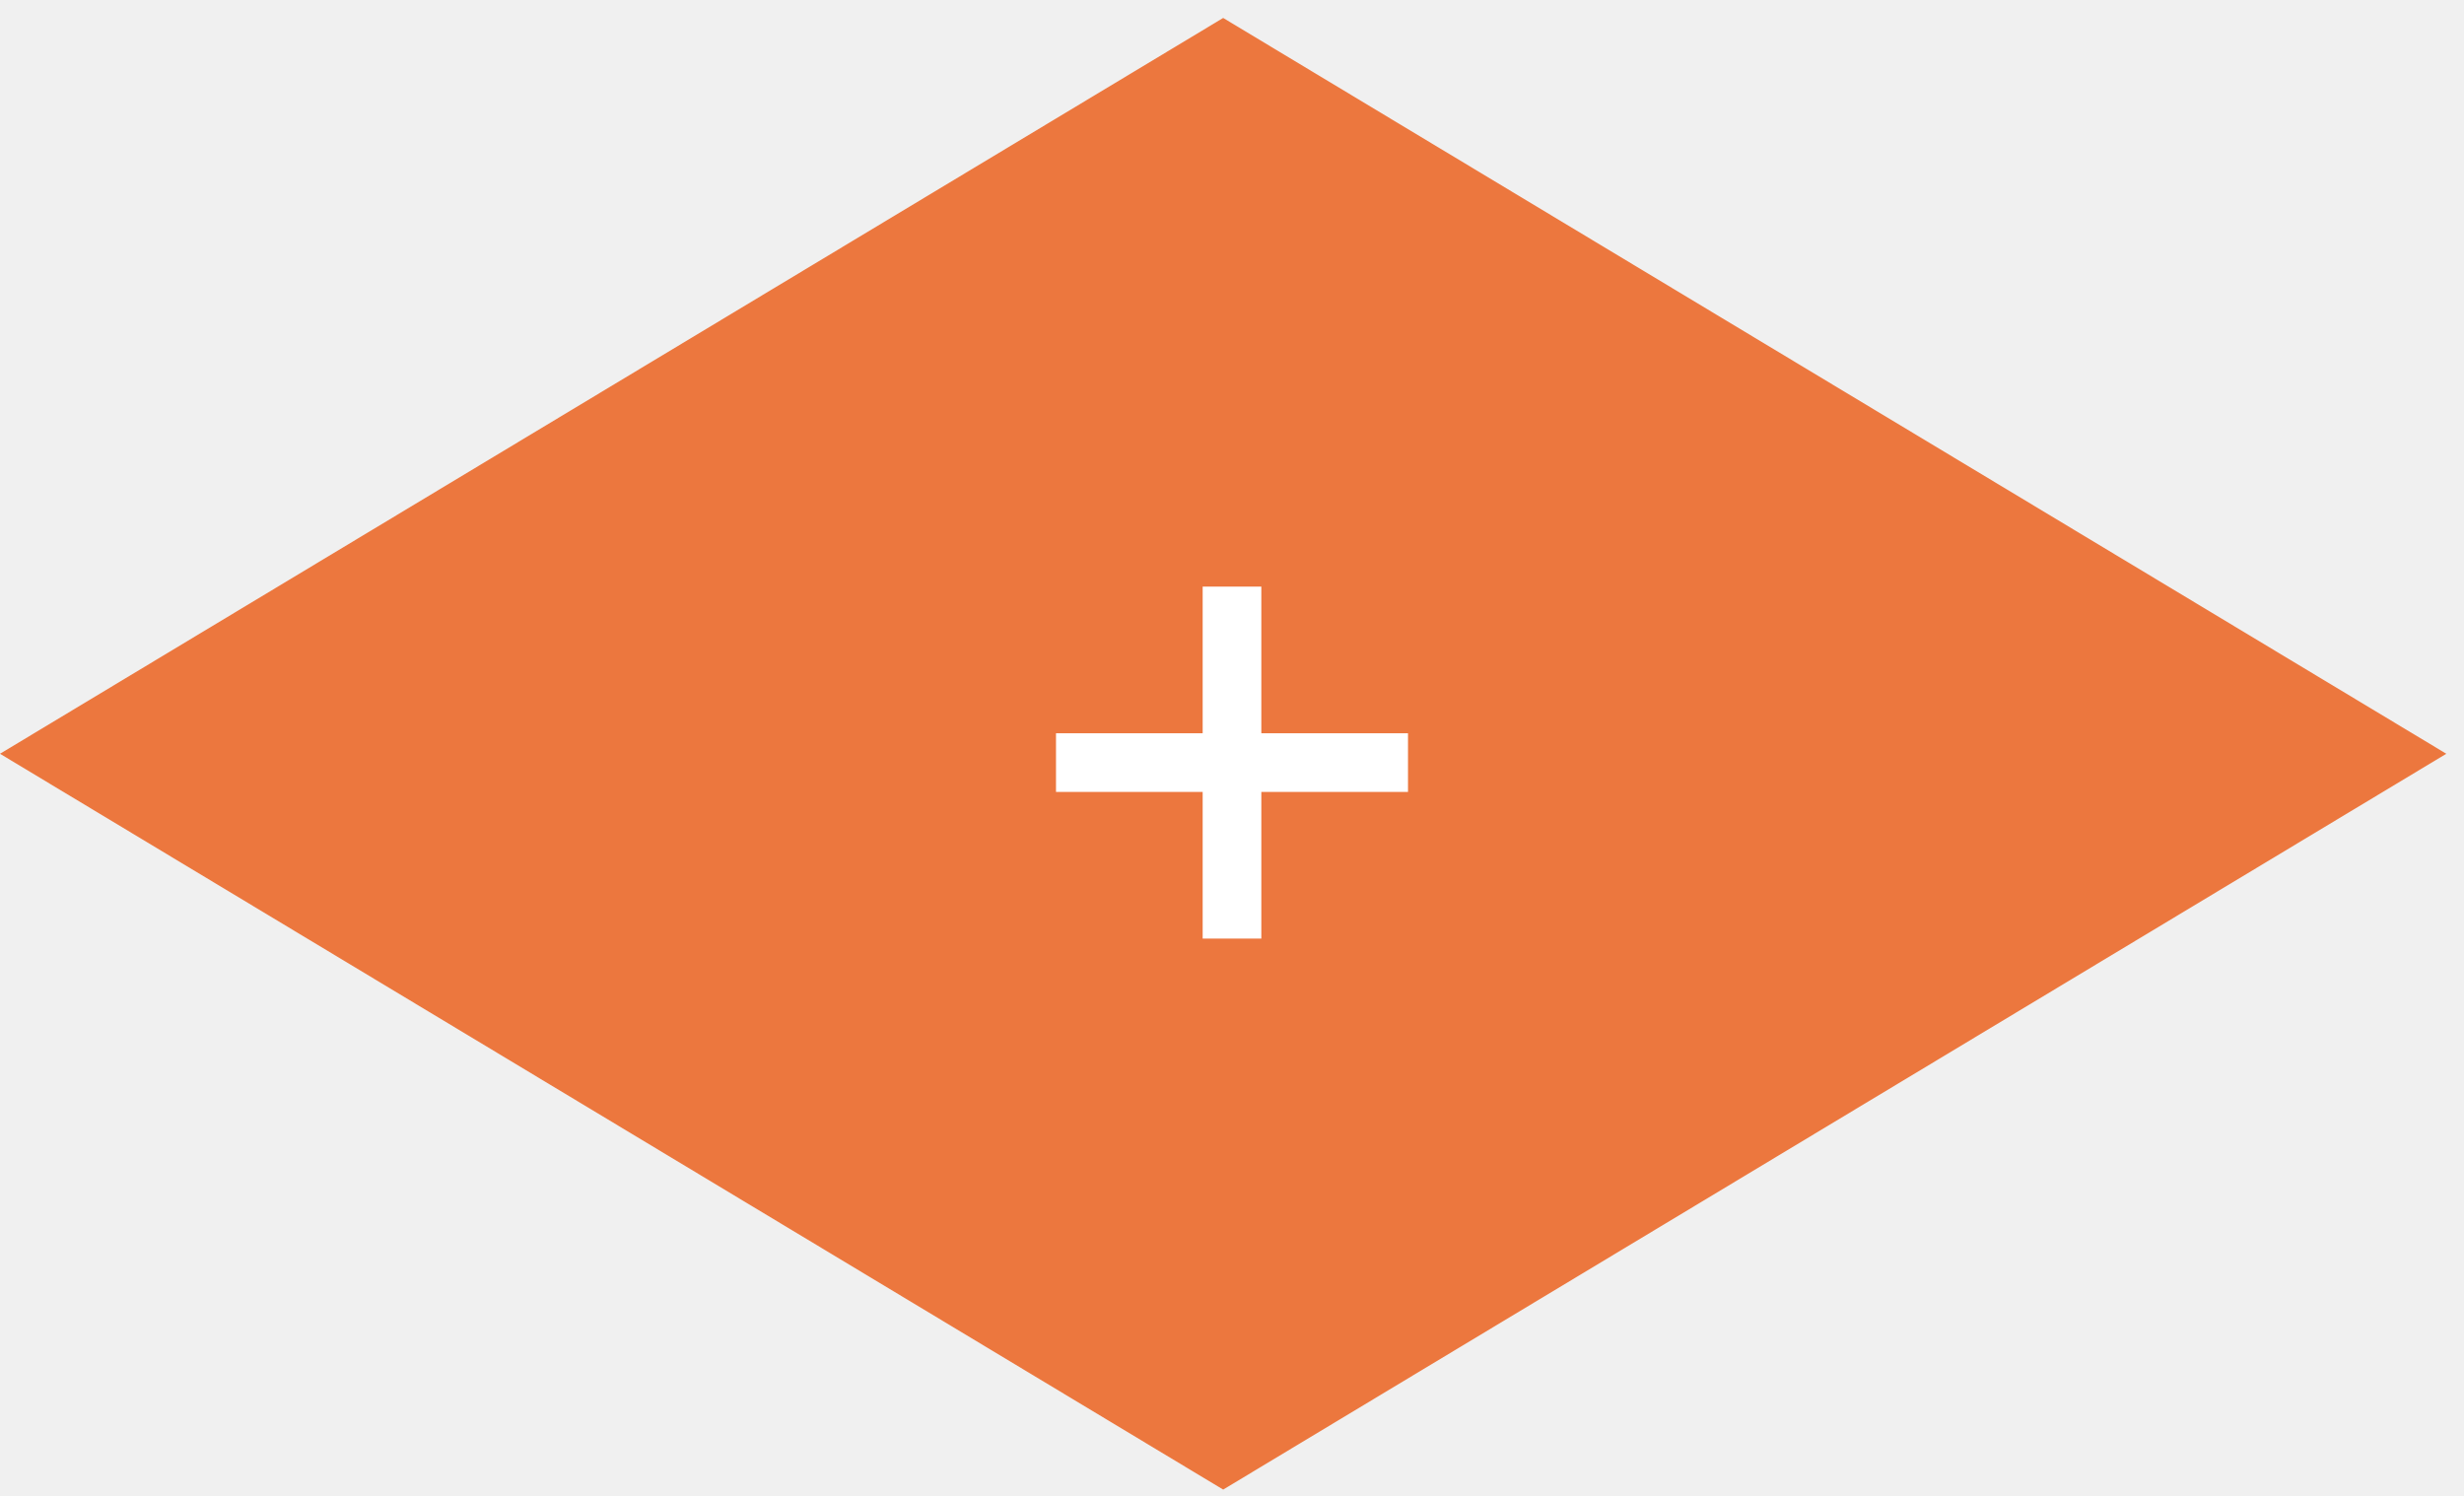
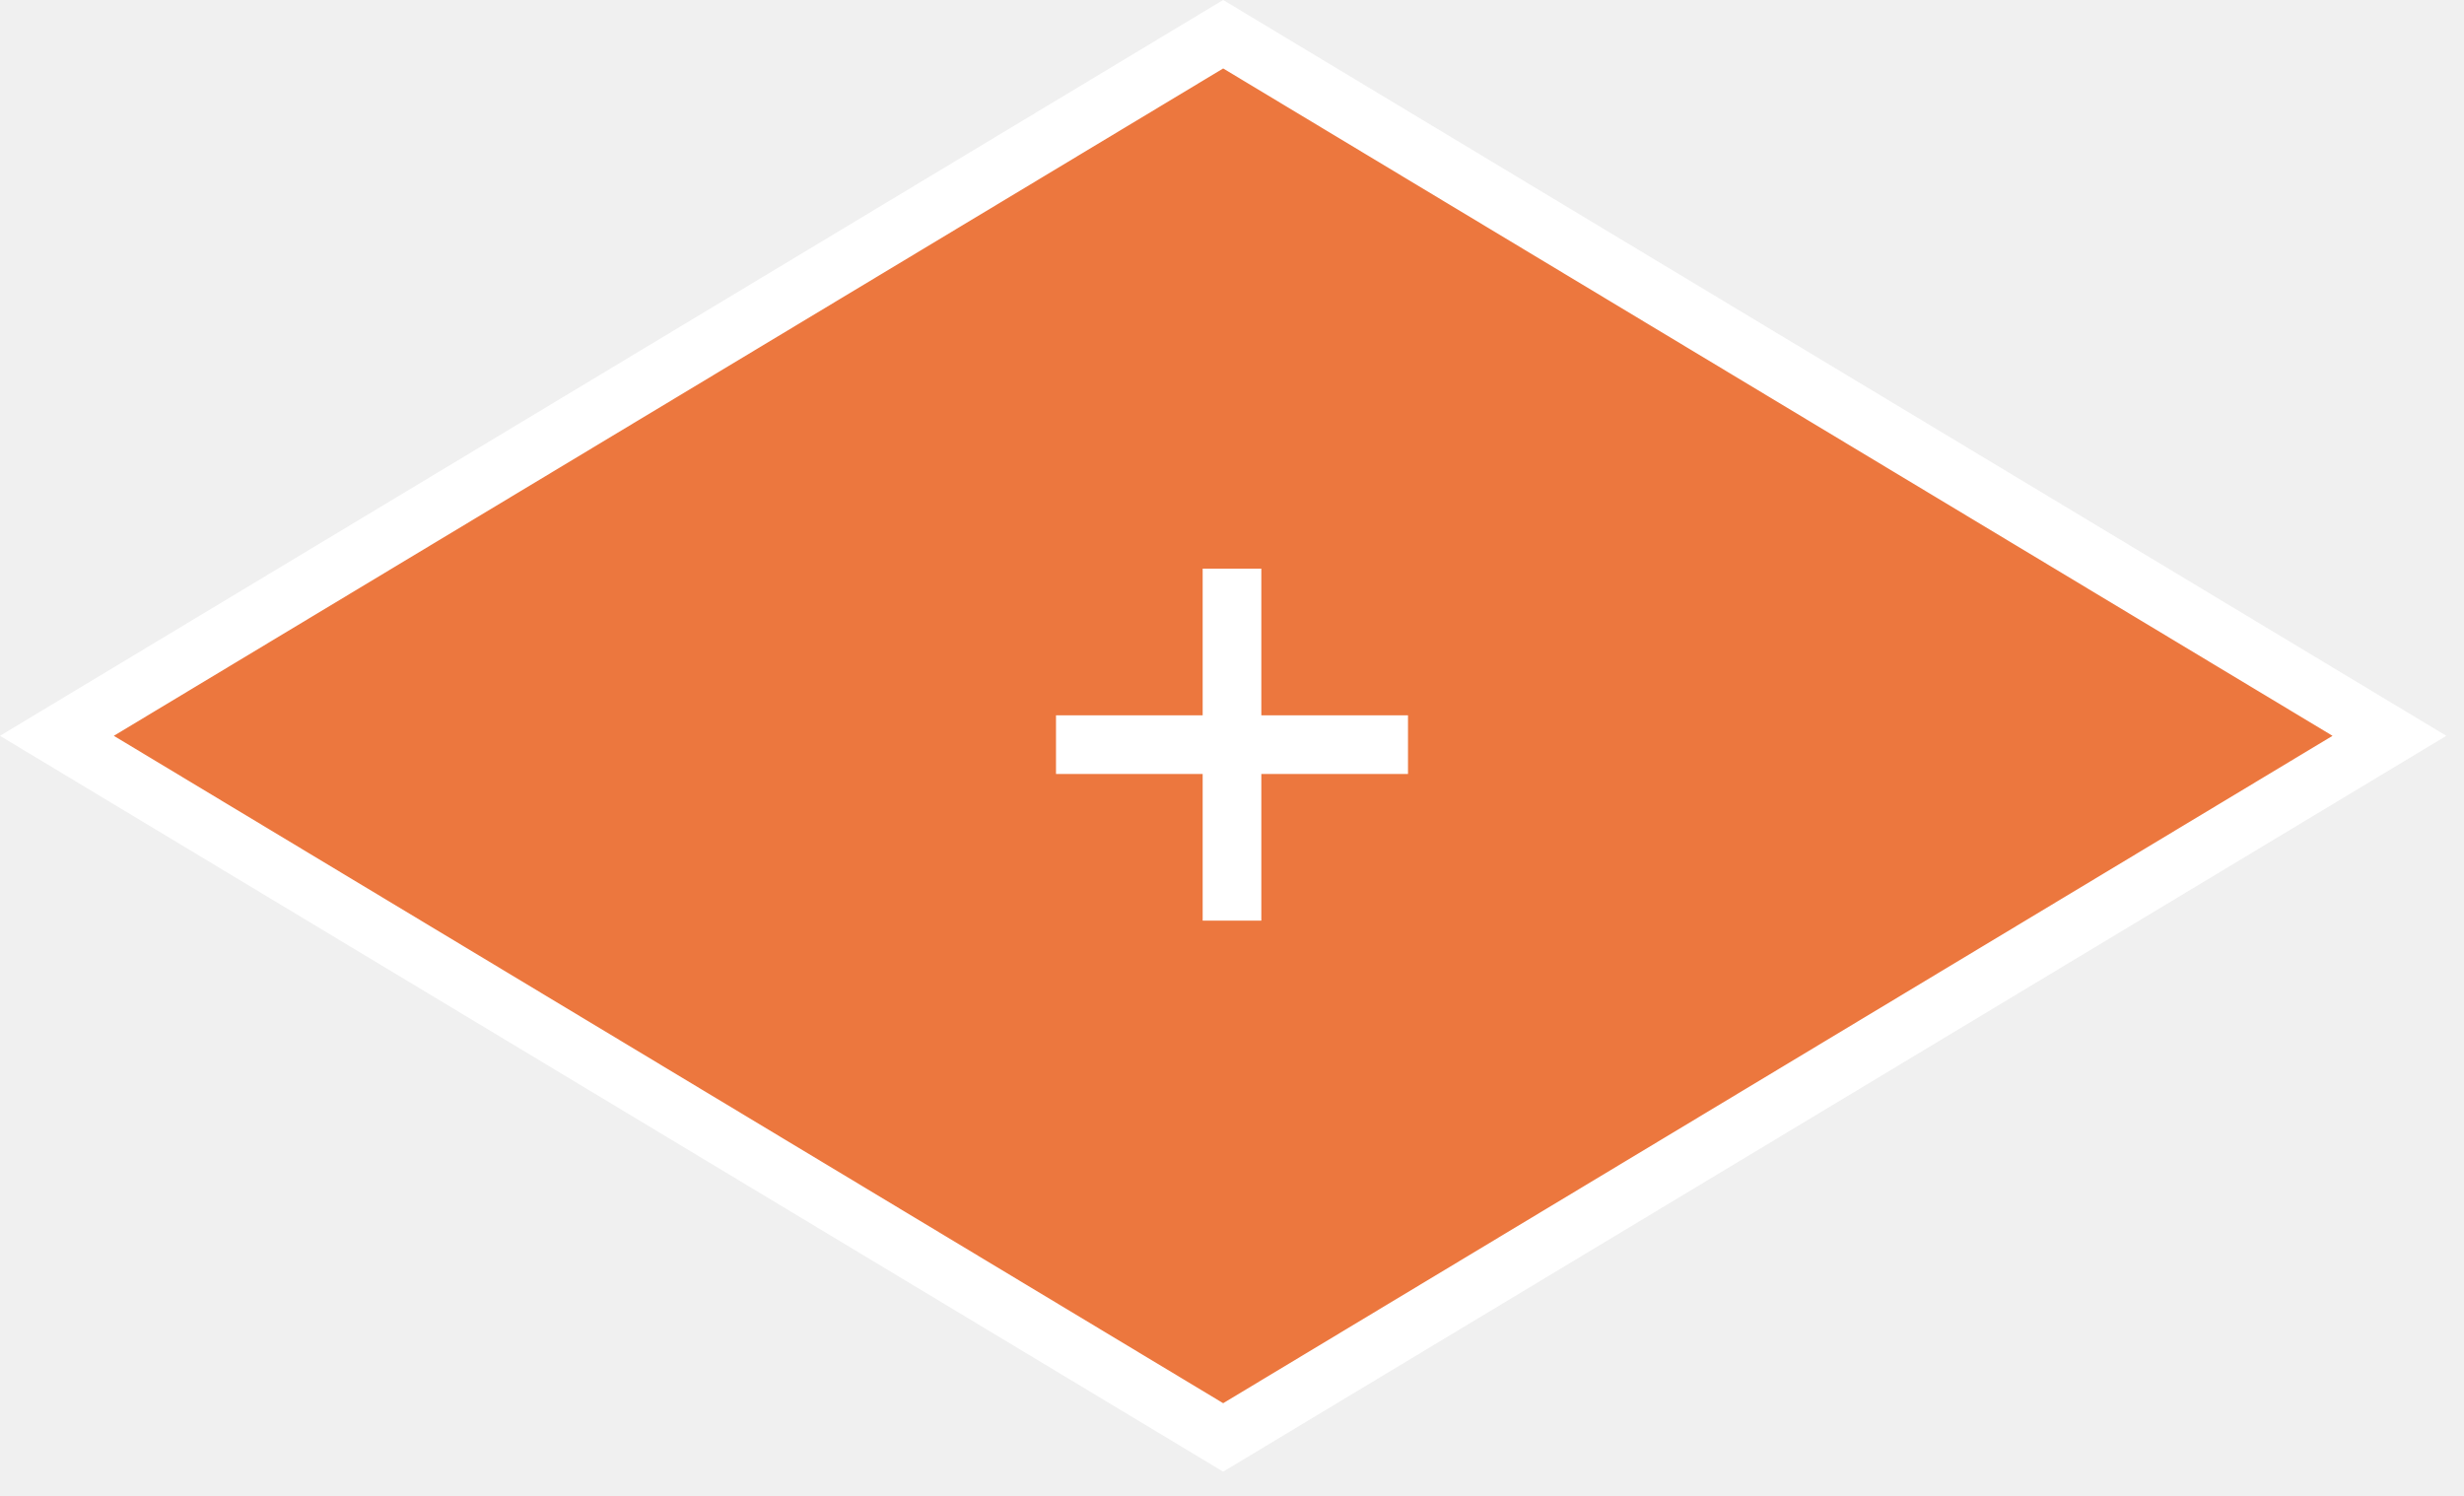
<svg xmlns="http://www.w3.org/2000/svg" width="84" height="51" viewBox="0 0 84 51" fill="none">
-   <path d="M41.699 0.612L83.397 25.699L41.699 50.786L-0 25.699L41.699 0.612Z" fill="#EC773E" />
-   <path d="M43 20H41V25H36V27H41V32H43V27H48V25H43V20Z" fill="white" />
+   <path d="M1.94 25.087L41.699 1.167L81.458 25.087L41.699 49.008L1.94 25.087Z" fill="#EC773E" stroke="white" stroke-width="2" />
+   <path d="M43 19.388H41V24.388H36V26.388H41V31.388H43V26.388H48V24.388H43V19.388Z" fill="white" />
</svg>
